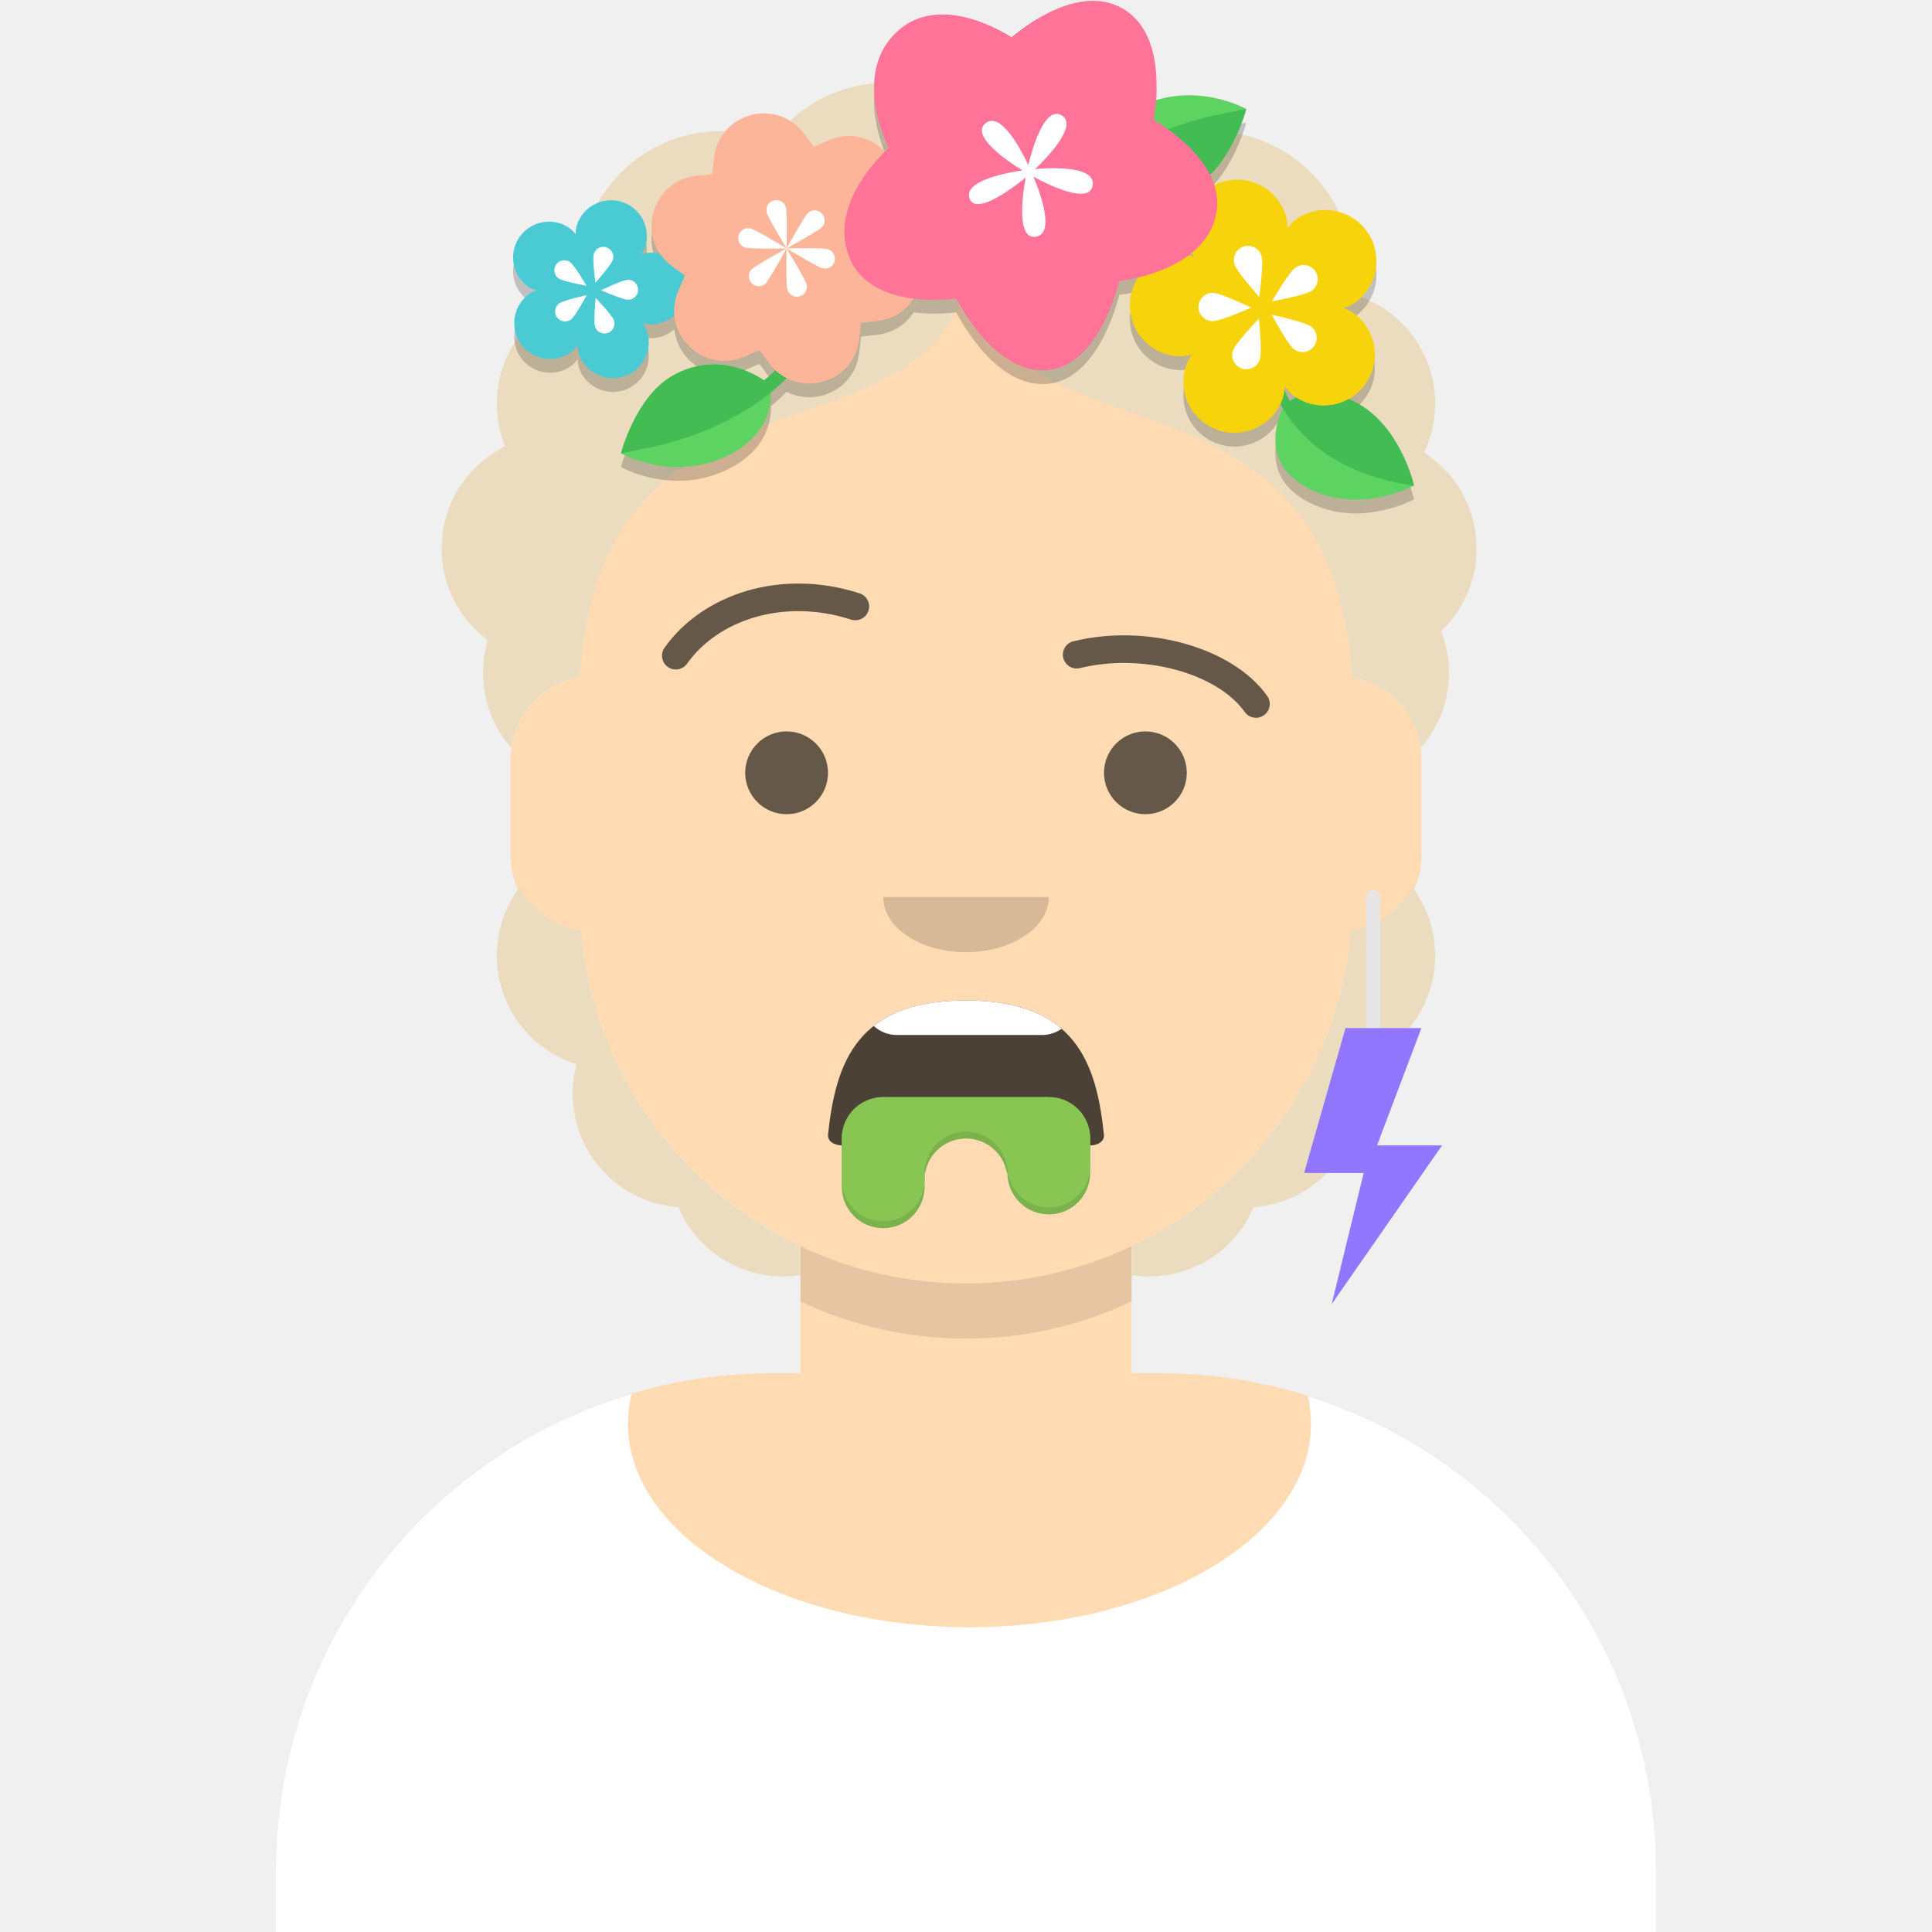
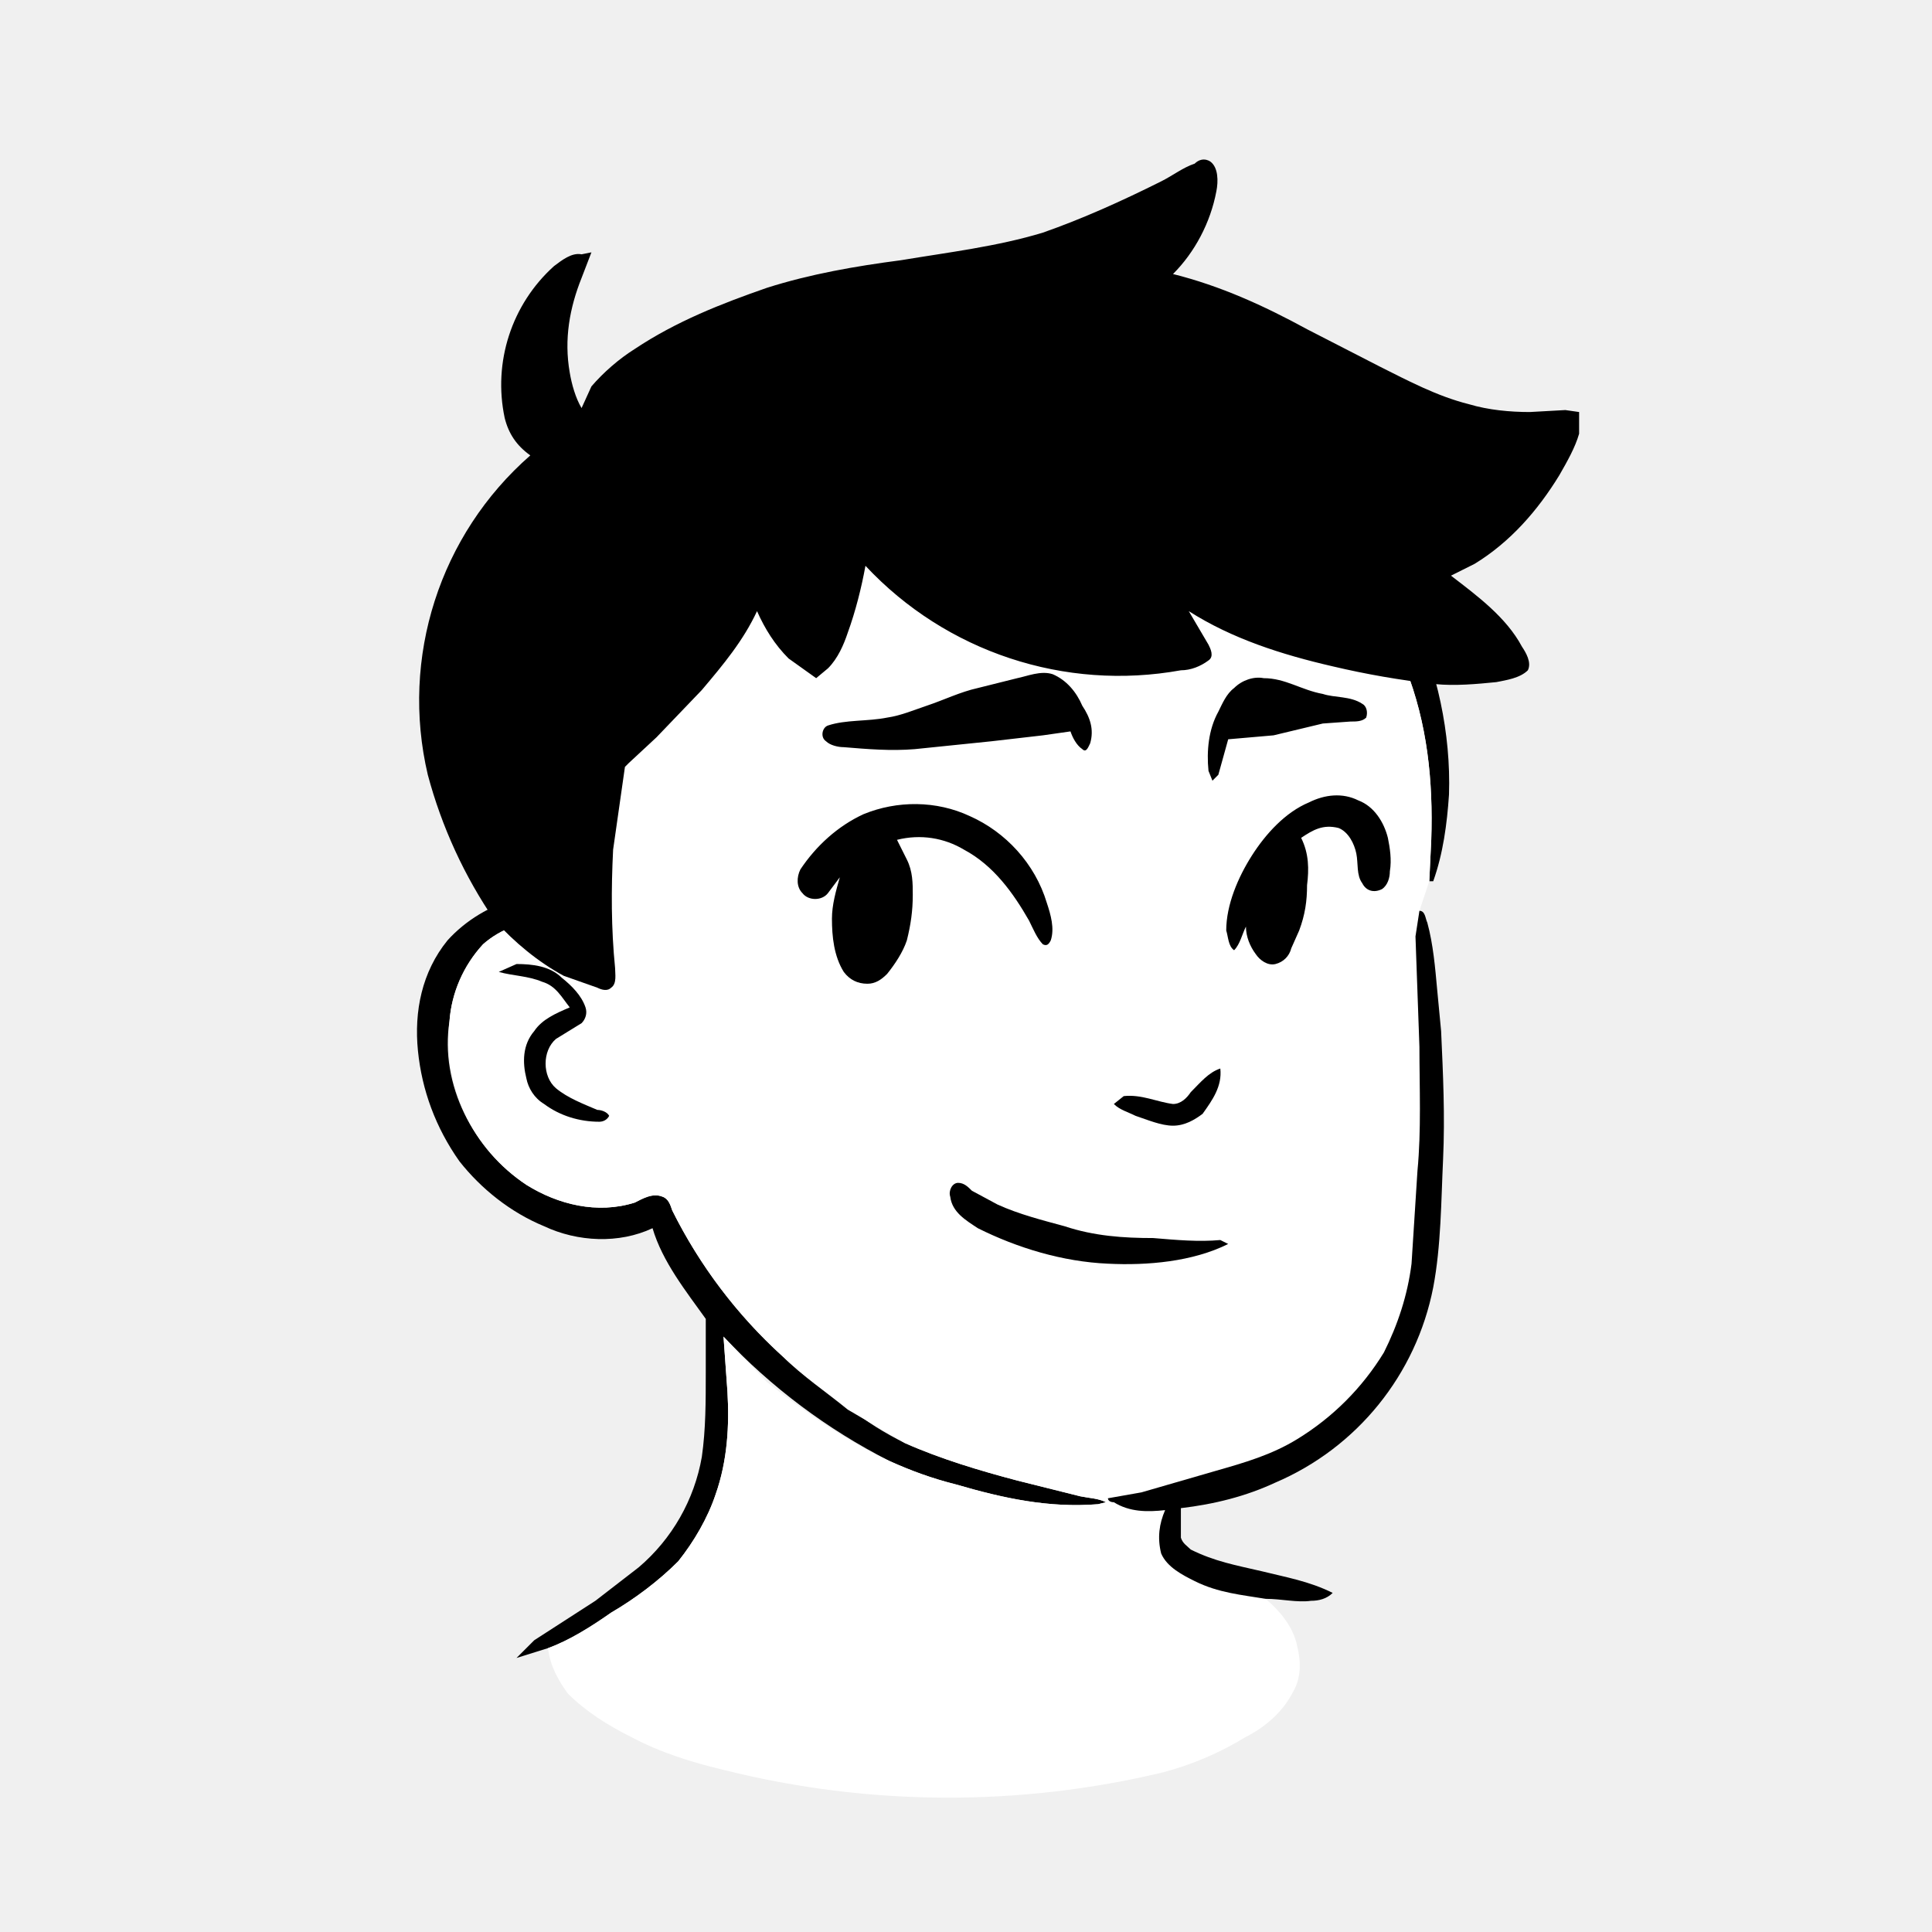
- <svg xmlns="http://www.w3.org/2000/svg" viewBox="0 0 280 280" fill="none">
-   <mask id="avatarsRadiusMask">
-     <rect width="280" height="280" rx="0" ry="0" x="0" y="0" fill="#fff" />
+ <svg xmlns="http://www.w3.org/2000/svg" viewBox="0 0 980 980" fill="none" shape-rendering="auto" width="512" height="512">
+   <mask id="viewboxMask">
+     <rect width="980" height="980" rx="0" ry="0" x="0" y="0" fill="#fff" />
  </mask>
-   <g mask="url(#avatarsRadiusMask)">
-     <g transform="translate(40, 36)">
-       <path d="M100 0C69.072 0 44 25.072 44 56v6.166c-5.675.952-10 5.888-10 11.834v14c0 6.052 4.48 11.058 10.305 11.881 2.067 19.806 14.458 36.541 31.695 44.73V163h-4c-39.764 0-72 32.236-72 72v9h200v-9c0-39.764-32.236-72-72-72h-4v-18.389c17.237-8.189 29.628-24.924 31.695-44.73C161.52 99.058 166 94.052 166 88V74c0-5.946-4.325-10.882-10-11.834V56c0-30.928-25.072-56-56-56z" fill="#FFDBB4" />
-       <path d="M76 144.611v8A55.79 55.79 0 00100 158a55.789 55.789 0 0024-5.389v-8A55.789 55.789 0 01100 150a55.79 55.79 0 01-24-5.389z" fill="#000" fill-opacity=".1" />
+   <g mask="url(#viewboxMask)">
+     <g transform="translate(10 -60)">
+       <path d="M528 244c41 6 80 22 113 47 28 21 50 49 65 81 13 28 20 60 19 91-1 15-3 30-8 44h-2l1-21c1-30-2-59-13-87-10-30-28-57-50-79-42-40-98-62-156-63a243 243 0 0 0-196 94 207 207 0 0 0-40 139l2 25c8 0 19 0 25 7l-3 3-17 1c-12 1-24 5-33 13a64 64 0 0 0-17 39c-5 32 12 65 39 83 16 10 36 15 55 9 4-2 9-5 14-3 3 1 4 4 5 7a251 251 0 0 0 90 100c8 7 18 13 28 18 18 8 38 14 57 19l32 8c5 1 9 1 13 3l-4 1c-25 2-48-3-72-10-12-3-23-7-34-12a306 306 0 0 1-84-63l2 28c1 17 0 35-6 52-4 12-11 24-19 34-10 10-22 19-34 26-10 7-21 14-32 18l-16 5 9-9 31-20 22-17a95 95 0 0 0 32-56c2-14 2-28 2-43v-27c-10-14-22-29-27-46-17 8-38 7-55-1-17-7-32-19-43-33-12-17-19-36-21-56s2-40 15-56c9-10 22-18 35-21-4-14-6-29-6-44a234 234 0 0 1 83-173 249 249 0 0 1 199-55Z" fill="#000" />
+       <path d="M653 320c22 22 40 49 50 79 11 28 14 57 13 87l-1 21-5 15-2 13 2 56c0 21 1 42-1 63l-3 47c-2 16-7 31-14 45-11 18-26 33-44 44-13 8-27 12-41 16l-38 11-17 3c0 1 1 2 3 2 8 5 17 5 26 4-3 7-4 14-2 22 3 7 11 11 17 14 12 6 24 7 36 9 7 6 14 14 16 24 2 8 2 16-2 23-5 10-14 18-24 23-13 8-27 14-42 18a468 468 0 0 1-222-1c-17-4-33-9-48-17-12-6-23-13-32-22-5-7-9-14-10-23 11-4 22-11 32-18 12-7 24-16 34-26 8-10 15-22 19-34 6-17 7-35 6-52l-2-28 22 23c19 15 40 30 62 40 11 5 22 9 34 12 24 7 47 12 72 10l4-1c-4-2-8-2-13-3l-32-8c-19-5-39-11-57-19l-29-17c-11-9-23-17-33-27a251 251 0 0 1-56-74c-1-3-2-6-5-7-5-2-10 1-14 3-19 6-39 1-55-9a88 88 0 0 1-39-83c1-14 7-28 17-39 9-8 21-12 33-13l17-1 3-3c-6-7-17-7-25-7l-2-25a207 207 0 0 1 40-139 243 243 0 0 1 196-94c58 1 114 23 156 63Z" fill="#ffffff" />
+       <path d="M710 522c3 0 3 4 4 6 3 11 4 23 5 34l2 21c1 22 2 43 1 65-1 21-1 44-5 65a136 136 0 0 1-80 99c-15 7-31 11-48 13v15c1 3 3 4 5 6 12 6 23 8 36 11 12 3 24 5 36 11-3 3-7 4-11 4-7 1-15-1-23-1-12-2-24-3-36-9-6-3-14-7-17-14-2-8-1-15 2-22-9 1-18 1-26-4-2 0-3-1-3-2l17-3 38-11c14-4 28-8 41-16 18-11 33-26 44-44 7-14 12-29 14-45l3-47c2-21 1-42 1-63l-2-56 2-13ZM252 549c8 0 17 1 23 7 5 4 10 9 12 15 1 3 0 6-2 8l-13 8c-7 6-7 19 0 25 6 5 14 8 21 11 2 0 5 1 6 3-1 2-3 3-5 3-10 0-20-3-28-9-5-3-8-8-9-13-2-8-2-17 4-24 4-6 11-9 18-12-4-5-7-11-14-13-7-3-15-3-22-5l9-4Z" fill="#000" />
+       <path d="M679 466c8 3 13 11 15 19 1 5 2 11 1 17 0 3-1 7-4 9-4 2-8 1-10-3-3-4-2-10-3-15s-4-11-9-13c-8-2-13 1-19 5 4 8 4 16 3 24 0 8-1 15-4 23l-4 9c-1 4-4 7-8 8s-8-2-10-5c-3-4-5-9-5-14-2 4-3 9-6 12-3-2-3-7-4-10 0-13 6-27 13-38s17-22 29-27c8-4 17-5 25-1ZM482 474c18 8 33 24 39 44 2 6 4 13 2 19-1 2-2 3-4 2-3-3-5-8-7-12-8-14-18-28-33-36-10-6-22-8-34-5l5 10c3 6 3 12 3 18 0 8-1 15-3 23-2 6-6 12-10 17-3 3-6 5-10 5-5 0-9-2-12-6-5-8-6-18-6-27 0-7 2-14 4-21l-6 8c-3 4-10 4-13 0-3-3-3-8-1-12 8-12 19-22 32-28 17-7 37-7 54 1Z" fill="#000000" />
+       <path d="M524 402c7 3 12 9 15 16 4 6 6 12 4 19-1 2-2 5-4 3-3-2-5-6-6-9l-14 2-26 3-39 4c-12 1-24 0-36-1-3 0-7-1-9-3-3-2-2-7 1-8 9-3 20-2 30-4 7-1 14-4 20-6 9-3 17-7 26-9l20-5c5-1 12-4 18-2ZM631 404c11 0 19 6 30 8 6 2 14 1 20 5 2 1 3 4 2 7-2 2-5 2-8 2l-14 1-25 6-23 2-5 18-3 3-2-5c-1-10 0-21 5-30 2-4 4-9 8-12 4-4 10-6 15-5Z" fill="#000000" />
+       <path d="M609 602c1 9-4 16-9 23-4 3-9 6-15 6s-13-3-19-5c-4-2-8-3-11-6l5-4c9-1 17 3 25 4 4 0 7-3 9-6 5-5 9-10 15-12Z" fill="#000000" />
+       <path d="M476 660c3 0 5 2 7 4l13 7c11 5 23 8 34 11 15 5 30 6 45 6 12 1 23 2 34 1l4 2c-18 9-41 11-61 10-23-1-46-8-66-18-6-4-13-8-14-16-1-3 1-7 4-7Z" fill="#000000" />
+       <path d="M604 142c4 3 4 10 3 15-3 16-11 31-22 42 24 6 46 16 68 28l37 19c14 7 29 15 45 19 10 3 21 4 31 4l18-1 7 1v11c-2 7-6 14-10 21-11 18-25 34-43 45l-12 6c13 10 28 21 36 36 2 3 5 8 3 12-4 4-11 5-16 6-10 1-21 2-31 1-18-2-35-5-52-9-26-6-51-14-73-28l10 17c1 2 3 6 0 8-4 3-9 5-14 5a176 176 0 0 1-160-53c-2 11-5 23-9 34-2 6-5 13-10 18l-6 5-14-10c-7-7-12-15-16-24-7 15-17 27-28 40l-23 24-14 13-2 2-6 42c-1 20-1 40 1 60 0 3 1 8-2 10-2 2-5 1-7 0l-17-6c-13-7-25-17-35-28a241 241 0 0 1-34-74 165 165 0 0 1 52-162c-7-5-11-11-13-19a81 81 0 0 1 25-77c4-3 9-7 14-6l5-1-5 13c-6 15-9 31-6 48 1 6 3 13 6 18l5-11c6-7 14-14 22-19 21-14 44-23 67-31 22-7 45-11 68-14 24-4 49-7 72-14 20-7 40-16 60-26 6-3 11-7 17-9 2-2 5-3 8-1Z" fill="#000000" />
    </g>
-     <g transform="translate(8, 170)">
-       <path d="M132.5 65.828c27.338 0 49.5-13.199 49.5-29.48 0-1.363-.155-2.704-.456-4.017C210.784 41.487 232 68.791 232 101.052V110H32v-8.948c0-32.655 21.739-60.232 51.534-69.05A18.001 18.001 0 0083 36.348c0 16.281 22.162 29.48 49.5 29.48z" fill="#FFFFFF" />
-     </g>
-     <g transform="translate(86, 134)">
-       <path fill-rule="evenodd" clip-rule="evenodd" d="M34.008 30.398c1.12-10.49 4.226-19.392 19.988-19.398 15.762-.006 18.92 8.957 19.998 19.495.087.848-.82 1.505-1.957 1.505-6.687 0-9.367-1.495-18.048-1.5-8.68-.005-13.232 1.5-17.896 1.5-1.144 0-2.197-.552-2.085-1.602z" fill="#000" fill-opacity=".7" />
-       <path d="M67.862 15.1c-.81.567-1.798.9-2.862.9H44a4.982 4.982 0 01-3.376-1.311c2.933-2.31 7.174-3.687 13.372-3.689 6.543-.002 10.914 1.54 13.866 4.1z" fill="#fff" />
-       <path d="M42 25a6 6 0 00-6 6v7a6 6 0 0012 0v-2h.083a6.002 6.002 0 0111.834 0H60a6 6 0 0012 0v-5a6 6 0 00-6-6H42z" fill="#7BB24B" />
-       <path d="M72 31a6 6 0 00-6-6H42a6 6 0 00-6 6v6a6 6 0 0012 0v-2h.083a6.002 6.002 0 0111.834 0H60a6 6 0 0012 0v-4z" fill="#88C553" />
-     </g>
-     <g transform="translate(112, 122)">
-       <path fill-rule="evenodd" clip-rule="evenodd" d="M16 8c0 4.418 5.373 8 12 8s12-3.582 12-8" fill="#000" fill-opacity=".16" />
-     </g>
-     <g transform="translate(84, 90)">
-       <path d="M36 22a6 6 0 11-12 0 6 6 0 0112 0zm52 0a6 6 0 11-12 0 6 6 0 0112 0z" fill="#000" fill-opacity=".6" />
-     </g>
-     <g transform="translate(84, 82)">
-       <path d="M15.591 14.162c4.496-6.326 14.012-9.509 23.756-6.366a2 2 0 101.228-3.807c-11.408-3.68-22.74.11-28.244 7.856a2 2 0 103.26 2.317zm80.786 6.996c-3.914-5.509-14.647-8.598-23.892-6.328a2 2 0 01-.954-3.884c10.736-2.637 23.165.94 28.107 7.895a2 2 0 11-3.26 2.317z" fill="#000" fill-opacity=".6" />
-     </g>
-     <g transform="translate(7, 0)">
-       <path d="M77 98.166v-.23l.083.064c1.69-27.447 17.839-33.192 32.509-38.41 10.529-3.746 20.296-7.22 23.408-18.254 3.112 11.034 12.879 14.508 23.408 18.254 14.67 5.218 30.819 10.963 32.509 38.41l.083-.064v.23a12.008 12.008 0 019.893 10.227A16.433 16.433 0 00203 97.5c0-2.13-.404-4.166-1.138-6.035A16.453 16.453 0 00207 79.5c0-5.836-3.03-10.964-7.602-13.898A16.44 16.44 0 00201 58.5c0-7.635-5.185-14.059-12.227-15.941.15-.998.227-2.02.227-3.059 0-11.322-9.178-20.5-20.5-20.5-2.629 0-5.143.495-7.453 1.397C157.317 15.306 151.295 12 144.5 12c-4.262 0-8.221 1.3-11.5 3.527A20.405 20.405 0 00121.5 12c-6.795 0-12.817 3.306-16.547 8.397A20.452 20.452 0 0097.5 19C86.178 19 77 28.178 77 39.5c0 1.04.077 2.06.227 3.059C70.186 44.442 65 50.865 65 58.5c0 2.192.427 4.284 1.203 6.197C60.75 67.39 57 73.007 57 79.5c0 5.438 2.63 10.261 6.689 13.267A16.504 16.504 0 0063 97.5c0 4.175 1.55 7.987 4.107 10.893A12.009 12.009 0 0177 98.166zm.209 36.701a12.01 12.01 0 01-8.86-6.334A16.43 16.43 0 0065 138.5c0 7.389 4.858 13.644 11.554 15.746A16.523 16.523 0 0076 158.5c0 8.713 6.754 15.849 15.312 16.458C93.825 180.861 99.679 185 106.5 185c.85 0 1.685-.064 2.5-.188v-4.201c-17.53-8.328-30.048-25.496-31.791-45.744zM157 180.611v4.201c.815.124 1.65.188 2.5.188 6.821 0 12.675-4.139 15.188-10.042 8.558-.609 15.312-7.745 15.312-16.458 0-1.471-.192-2.897-.554-4.254C196.142 152.144 201 145.889 201 138.5c0-3.744-1.247-7.198-3.349-9.967a12.012 12.012 0 01-8.86 6.334c-1.743 20.248-14.26 37.416-31.791 45.744z" fill="#ECDCBF" />
-       <path fill-rule="evenodd" clip-rule="evenodd" d="M170.125 28.357a7.381 7.381 0 00-1.14.454c-.164-.507-.37-1-.61-1.478 3.712-3.638 5.24-9.539 5.24-9.539s-1.153.204-3.098.634c-.264.038-3.78.6-8.233 2.314a29.96 29.96 0 00-2.099-1.38c.514-2.934 1.673-12.561-4.468-16.116-6.105-3.534-13.793 2.204-16.115 4.148a24.905 24.905 0 00-.704-.423c-3.066-1.775-10.768-5.351-16.048-.235-5.645 5.468-2.312 14.003-1.045 16.698-.163.152-.35.33-.555.534a4.466 4.466 0 00-.108-.11c-2.166-2.166-5.255-2.75-8.062-1.522l-2.133.933-1.38-1.875c-1.923-2.608-5.24-3.612-8.283-2.546-2.692.943-4.49 3.207-4.809 6.054l-.26 2.313-2.313.26c-2.847.319-5.11 2.117-6.054 4.81-.789 2.25-.462 4.65.832 6.525a5.18 5.18 0 00-1.493-.192c-.373.007-.794.099-1.242.25.269-.39.473-.768.582-1.124a5.207 5.207 0 00-3.452-6.494 5.169 5.169 0 00-3.962.382 5.164 5.164 0 00-2.532 3.07c-.11.36-.149.793-.143 1.268-.288-.378-.586-.696-.893-.91a5.206 5.206 0 00-7.242 1.276 5.206 5.206 0 001.277 7.243c.307.214.707.386 1.16.527-.447.157-.842.342-1.141.568a5.166 5.166 0 00-2.02 3.429 5.168 5.168 0 00.997 3.853 5.163 5.163 0 003.43 2.02 5.167 5.167 0 003.853-.997c.298-.224.584-.546.857-.932.012.473.07.9.19 1.252a5.206 5.206 0 006.61 3.225 5.172 5.172 0 002.561-1.93 5.196 5.196 0 00.663-4.68c-.122-.352-.339-.724-.62-1.103.452.135.876.212 1.248.206a5.176 5.176 0 003.365-1.317c.152 1.634.875 3.191 2.125 4.442 2.166 2.166 5.255 2.749 8.062 1.523l2.134-.934 1.38 1.875c.285.387.6.74.941 1.054a18.67 18.67 0 01-1.642 1.444 14.59 14.59 0 00-1.922-1.06c-2.603-1.227-6.829-2.194-11.419.456-.66.381-1.27.842-1.834 1.357C84.615 61.459 83 67.696 83 67.696s7.374 4.172 15.258.428c5.904-2.803 6.536-7.224 6.481-9.268a28.568 28.568 0 002.265-2.062 7.273 7.273 0 005.713.359c2.693-.945 4.49-3.208 4.809-6.055l.258-2.314 2.314-.26c2.253-.252 4.14-1.43 5.297-3.245 2.579.323 4.97.135 6.197-.01.993 1.88 3.83 6.712 7.888 9.061 1.67.967 3.375 1.413 5.071 1.325 6.905-.358 9.916-9.995 10.669-12.912a28.097 28.097 0 002.71-.517 7.358 7.358 0 00-1.185 3.886 7.368 7.368 0 001.334 4.363 7.396 7.396 0 005.936 3.164c.53.01 1.133-.1 1.777-.293-.401.54-.71 1.069-.883 1.57a7.395 7.395 0 00.943 6.66 7.36 7.36 0 003.645 2.746c3.569 1.229 7.446-.44 9.059-3.751.107.204.223.412.346.623-.716 1.471-3.806 8.955 5.533 12.354 6.765 2.462 13.449-1.147 13.492-1.17 0 0-2.065-9.478-9.458-12.551a7.377 7.377 0 002.289-2.005 7.355 7.355 0 001.418-5.483 7.35 7.35 0 00-2.874-4.88c-.425-.321-.987-.584-1.625-.808.645-.201 1.216-.445 1.652-.75 3.342-2.34 4.158-6.964 1.817-10.307-2.34-3.342-6.964-4.157-10.306-1.817-.436.306-.86.758-1.27 1.296.008-.676-.048-1.293-.204-1.803a7.35 7.35 0 00-3.603-4.37 7.355 7.355 0 00-5.638-.543zm-4.085 10.84a8.196 8.196 0 00-.731-.213c.134-.1.267-.203.397-.309.101.172.213.346.334.521zm14.353 20.081c.154.117.312.227.474.33a6.97 6.97 0 00-.925.522 13.626 13.626 0 01-.797-1.65 8.08 8.08 0 00.028-.528c.389.549.797 1.007 1.22 1.326zm-88.2-17.159a5.134 5.134 0 00-.123-.32l.199.147-.076.173z" fill="#000" fill-opacity=".2" />
-       <path d="M179.032 58.94s-4.981 8.828 5.403 12.608c6.787 2.47 13.492-1.17 13.492-1.17s-2.159-9.908-9.963-12.748c-6.108-2.224-8.932 1.31-8.932 1.31z" fill="#5DD362" />
-       <path d="M197.926 70.377s-2.158-9.907-9.963-12.747c-4.072-1.483-6.7-.387-8.022.5-1.357-2.394-1.474-4.185-1.449-4.252.03-.293-.193-.526-.465-.625-.067-.025-.203-.074-.295-.032-.389.011-.671.365-.657.75-.006.226.347 4.535 4.626 8.828 6.048 6.61 16.225 7.578 16.225 7.578z" fill="#42BC53" />
-       <path fill-rule="evenodd" clip-rule="evenodd" d="M166.222 26.99c5.283-3.05 7.393-11.196 7.393-11.196s-7.374-4.172-15.259-.428c-7.884 3.744-6.366 10.373-6.366 10.373s6.611 5.651 14.232 1.252z" fill="#5DD362" />
-       <path fill-rule="evenodd" clip-rule="evenodd" d="M148 29.428c.05.087.1.174.237.21.423.333 1.092.293 1.425-.13 1.05-1.183 2.062-2.23 3.261-3.153 1.966 1.405 7.324 4.085 13.299.636 5.283-3.05 7.393-11.197 7.393-11.197s-1.153.204-3.098.634c-.533.077-14.378 2.297-22.361 11.87a.961.961 0 00-.156 1.13z" fill="#42BC53" />
-       <path fill-rule="evenodd" clip-rule="evenodd" d="M90.392 54.5C85.11 57.55 83 65.696 83 65.696s7.374 4.172 15.258.428c7.885-3.743 6.367-10.373 6.367-10.373S98.013 50.1 90.392 54.5z" fill="#5DD362" />
-       <path fill-rule="evenodd" clip-rule="evenodd" d="M108.615 52.062c-.05-.087-.1-.173-.237-.21-.423-.333-1.093-.292-1.426.13-1.049 1.184-2.061 2.23-3.26 3.153-1.966-1.405-7.324-4.085-13.3-.635C85.11 57.55 83 65.696 83 65.696s1.153-.203 3.098-.634c.533-.077 14.378-2.297 22.36-11.87a.96.96 0 00.157-1.13z" fill="#42BC53" />
-       <path d="M68.575 49.956a5.168 5.168 0 01-.996-3.853 5.165 5.165 0 012.02-3.43c.298-.225.693-.41 1.141-.567-.453-.141-.854-.313-1.16-.527a5.206 5.206 0 01-1.278-7.243 5.206 5.206 0 017.242-1.276c.307.214.605.532.893.91-.005-.475.034-.909.144-1.267a5.164 5.164 0 012.531-3.07 5.169 5.169 0 013.962-.383 5.207 5.207 0 013.453 6.494c-.11.356-.314.735-.583 1.124.448-.151.87-.243 1.242-.25a5.206 5.206 0 015.29 5.11 5.177 5.177 0 01-.937 3.066 5.198 5.198 0 01-4.171 2.223c-.373.006-.797-.071-1.25-.206.282.38.5.75.621 1.103a5.196 5.196 0 01-.662 4.68 5.171 5.171 0 01-2.561 1.93 5.206 5.206 0 01-6.61-3.225c-.121-.352-.179-.779-.19-1.252-.274.386-.56.708-.857.932a5.166 5.166 0 01-3.854.997 5.163 5.163 0 01-3.43-2.02z" fill="#4ACAD3" />
-       <path fill-rule="evenodd" clip-rule="evenodd" d="M81.822 37.64a1.444 1.444 0 10-2.763-.845c-.233.763.232 4.182.232 4.182s2.297-2.574 2.53-3.337zm2.242 5.797a1.444 1.444 0 10-.05-2.888c-.798.014-3.906 1.513-3.906 1.513s3.159 1.39 3.956 1.375zm-6.057-2.018s-1.738-2.98-2.392-3.438a1.444 1.444 0 10-1.657 2.366c.654.458 4.049 1.072 4.049 1.072zm3.073 6.838a1.444 1.444 0 00.895-1.836c-.26-.755-2.646-3.246-2.646-3.246s-.345 3.433-.086 4.187a1.445 1.445 0 001.837.895zm-5.32-1.96c.637-.48 2.27-3.52 2.27-3.52s-3.371.732-4.008 1.212a1.444 1.444 0 101.738 2.307z" fill="#fff" />
-       <path d="M117.526 49.098l.258-2.314 2.314-.26c2.847-.319 5.11-2.116 6.054-4.81 1.066-3.042.065-6.359-2.547-8.281l-1.874-1.38.932-2.134c1.228-2.806.645-5.896-1.521-8.061-2.166-2.166-5.255-2.75-8.062-1.522l-2.133.933-1.38-1.875c-1.923-2.608-5.24-3.612-8.283-2.546-2.692.943-4.49 3.207-4.81 6.054l-.258 2.313-2.314.26c-2.847.319-5.11 2.117-6.054 4.81-.938 2.676-.299 5.56 1.668 7.528a7.7 7.7 0 00.878.753l1.874 1.38-.933 2.134c-1.226 2.807-.643 5.896 1.523 8.062 2.166 2.166 5.255 2.749 8.062 1.523l2.134-.934 1.38 1.875c1.917 2.61 5.24 3.612 8.283 2.547 2.692-.945 4.49-3.208 4.809-6.055z" fill="#FDB599" />
-       <path fill-rule="evenodd" clip-rule="evenodd" d="M109.881 41.19a1.44 1.44 0 11-2.782.746C106.894 41.17 107 36 107 36s-2.493 4.529-3.055 5.091a1.441 1.441 0 01-2.037-2.036C102.471 38.492 107 36 107 36s-5.169.106-5.937-.1a1.44 1.44 0 01.746-2.782C102.577 33.325 107 36 107 36s-2.676-4.422-2.882-5.19a1.44 1.44 0 112.782-.746c.206.768.1 5.936.1 5.936s2.492-4.529 3.054-5.091a1.44 1.44 0 012.037 2.036C111.528 33.508 107 36 107 36s5.168-.106 5.936.1a1.44 1.44 0 11-.746 2.782C111.422 38.676 107 36 107 36s2.675 4.422 2.881 5.19z" fill="#fff" />
-       <path d="M190.758 55.822a7.359 7.359 0 001.418-5.483 7.354 7.354 0 00-2.874-4.88c-.426-.321-.987-.584-1.625-.808.645-.201 1.216-.445 1.652-.75 3.342-2.34 4.158-6.964 1.817-10.307-2.34-3.342-6.964-4.157-10.306-1.817-.436.306-.86.758-1.271 1.296.009-.676-.047-1.293-.203-1.803a7.35 7.35 0 00-3.603-4.37 7.355 7.355 0 00-5.638-.543c-3.902 1.193-6.106 5.338-4.914 9.24.156.507.447 1.046.829 1.6-.637-.216-1.236-.346-1.767-.355-4.08-.071-7.456 3.19-7.528 7.27a7.368 7.368 0 001.334 4.363 7.396 7.396 0 005.936 3.164c.53.01 1.133-.1 1.777-.293-.401.54-.71 1.069-.883 1.57a7.395 7.395 0 00.943 6.66 7.357 7.357 0 003.645 2.746c3.858 1.329 8.077-.73 9.405-4.588.173-.502.255-1.109.271-1.782.389.549.797 1.007 1.22 1.326a7.351 7.351 0 005.483 1.418 7.348 7.348 0 004.882-2.874z" fill="#F7D30C" />
-       <path fill-rule="evenodd" clip-rule="evenodd" d="M171.908 38.295a2.054 2.054 0 113.931-1.202c.331 1.086-.33 5.95-.33 5.95s-3.27-3.662-3.601-4.748zm-3.192 8.25a2.055 2.055 0 11.072-4.11c1.135.02 5.557 2.153 5.557 2.153s-4.494 1.977-5.629 1.957zm8.62-2.872s2.474-4.241 3.404-4.892a2.055 2.055 0 112.358 3.367c-.93.651-5.762 1.525-5.762 1.525zm-4.373 9.731a2.056 2.056 0 01-1.274-2.613c.369-1.073 3.765-4.62 3.765-4.62s.492 4.886.123 5.96a2.057 2.057 0 01-2.614 1.273zm7.57-2.79c-.907-.683-3.23-5.008-3.23-5.008s4.797 1.042 5.704 1.725a2.055 2.055 0 11-2.474 3.283z" fill="#fff" />
-       <path d="M169.138 31.546c1.825-6.983-5.994-12.414-8.953-14.184.514-2.934 1.673-12.561-4.468-16.116-6.105-3.534-13.793 2.204-16.116 4.148a23.39 23.39 0 00-.703-.423c-3.066-1.775-10.768-5.351-16.048-.235-5.645 5.468-2.313 14.003-1.045 16.698-2.159 2.011-8.384 8.592-5.818 15.59.706 1.93 2.011 3.456 3.882 4.538 4.031 2.334 9.607 1.958 11.723 1.707.993 1.88 3.83 6.712 7.888 9.061 1.67.967 3.375 1.413 5.07 1.325 6.905-.358 9.917-9.995 10.67-12.912 2.861-.396 12.086-2.199 13.918-9.197z" fill="#FF7398" />
-       <path fill-rule="evenodd" clip-rule="evenodd" d="M142.764 25.603s3.685 8.188.353 8.71c-3.334.521-1.46-8.591-1.46-8.591s-7.111 6.007-8.15 3.028c-1.039-2.979 7.701-4.047 7.701-4.047s-7.987-4.693-5.393-6.837c2.594-2.144 6.216 6.092 6.216 6.092s1.944-8.92 4.82-7.254c2.876 1.665-3.857 7.811-3.857 7.811s8.877-.99 8.369 2.352c-.505 3.342-8.599-1.264-8.599-1.264z" fill="#fff" />
-       <rect x="191" y="129" width="2" height="39" rx="1" fill="#E6E6E6" />
-       <path d="M202 166h-9.43l6.43-17h-11l-6 21h8.636L186 189l16-23z" fill="#9177FF" />
-     </g>
+     <g transform="translate(10 -60)" />
  </g>
</svg>
